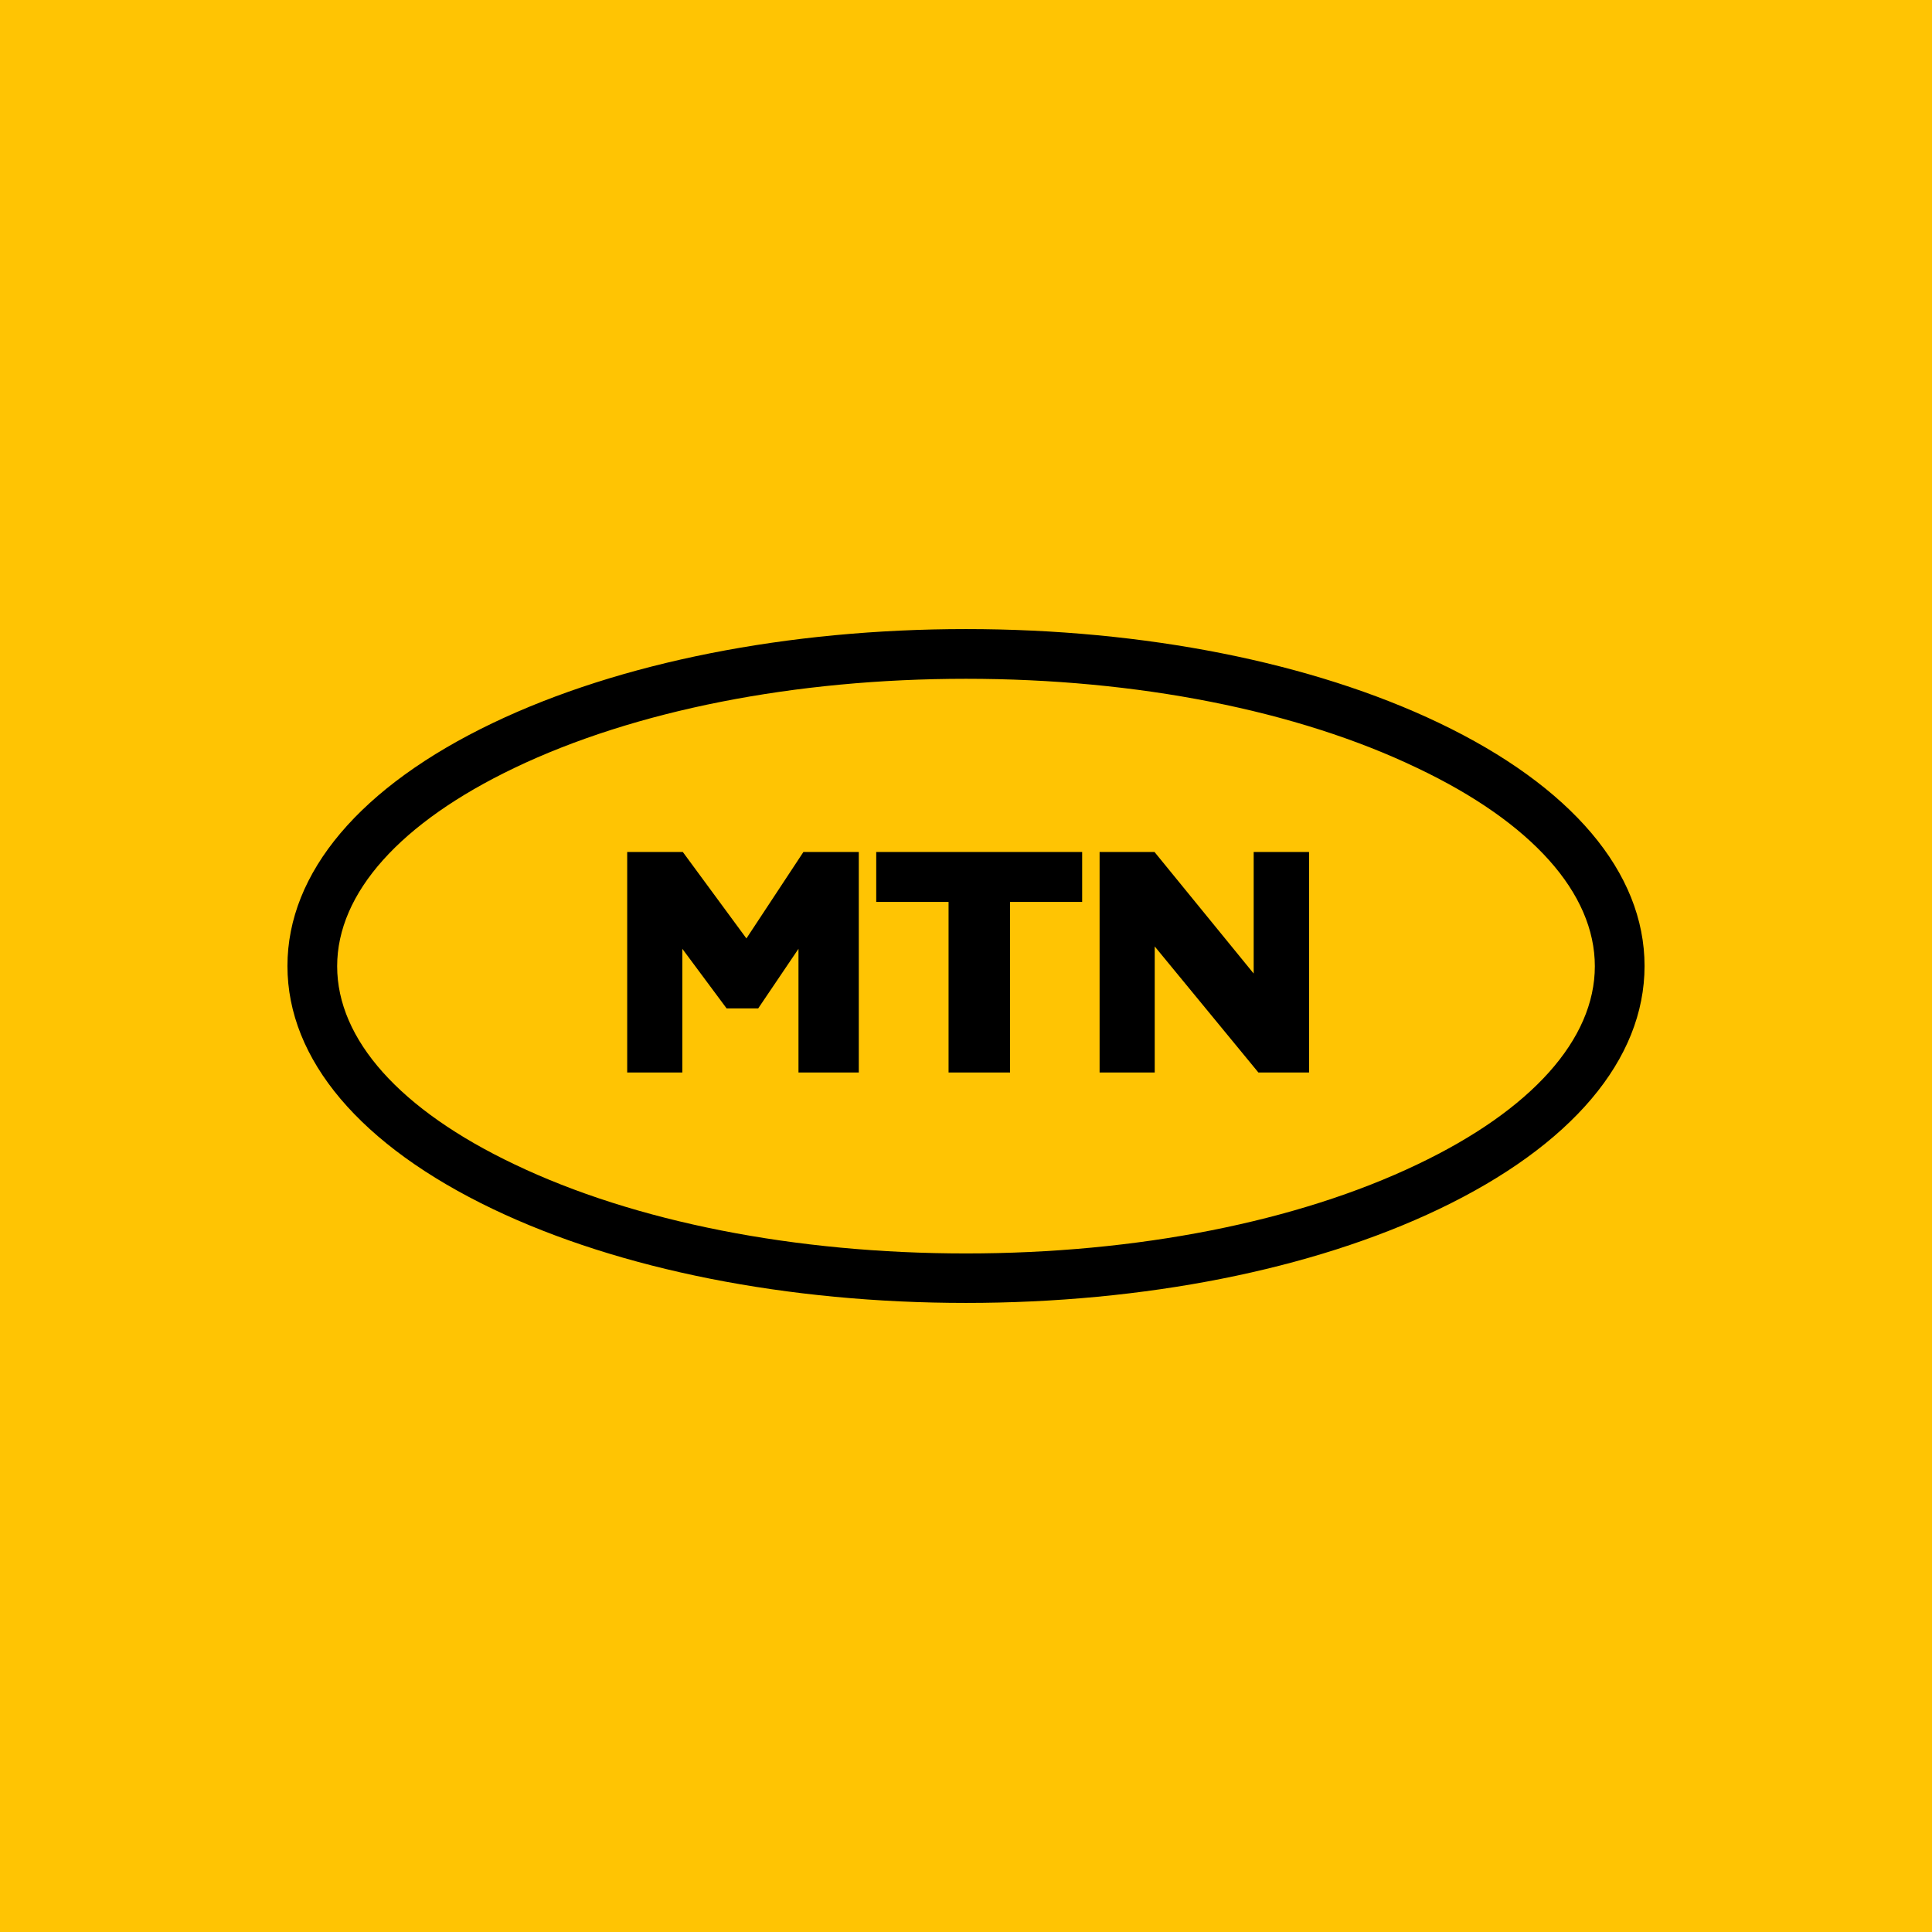
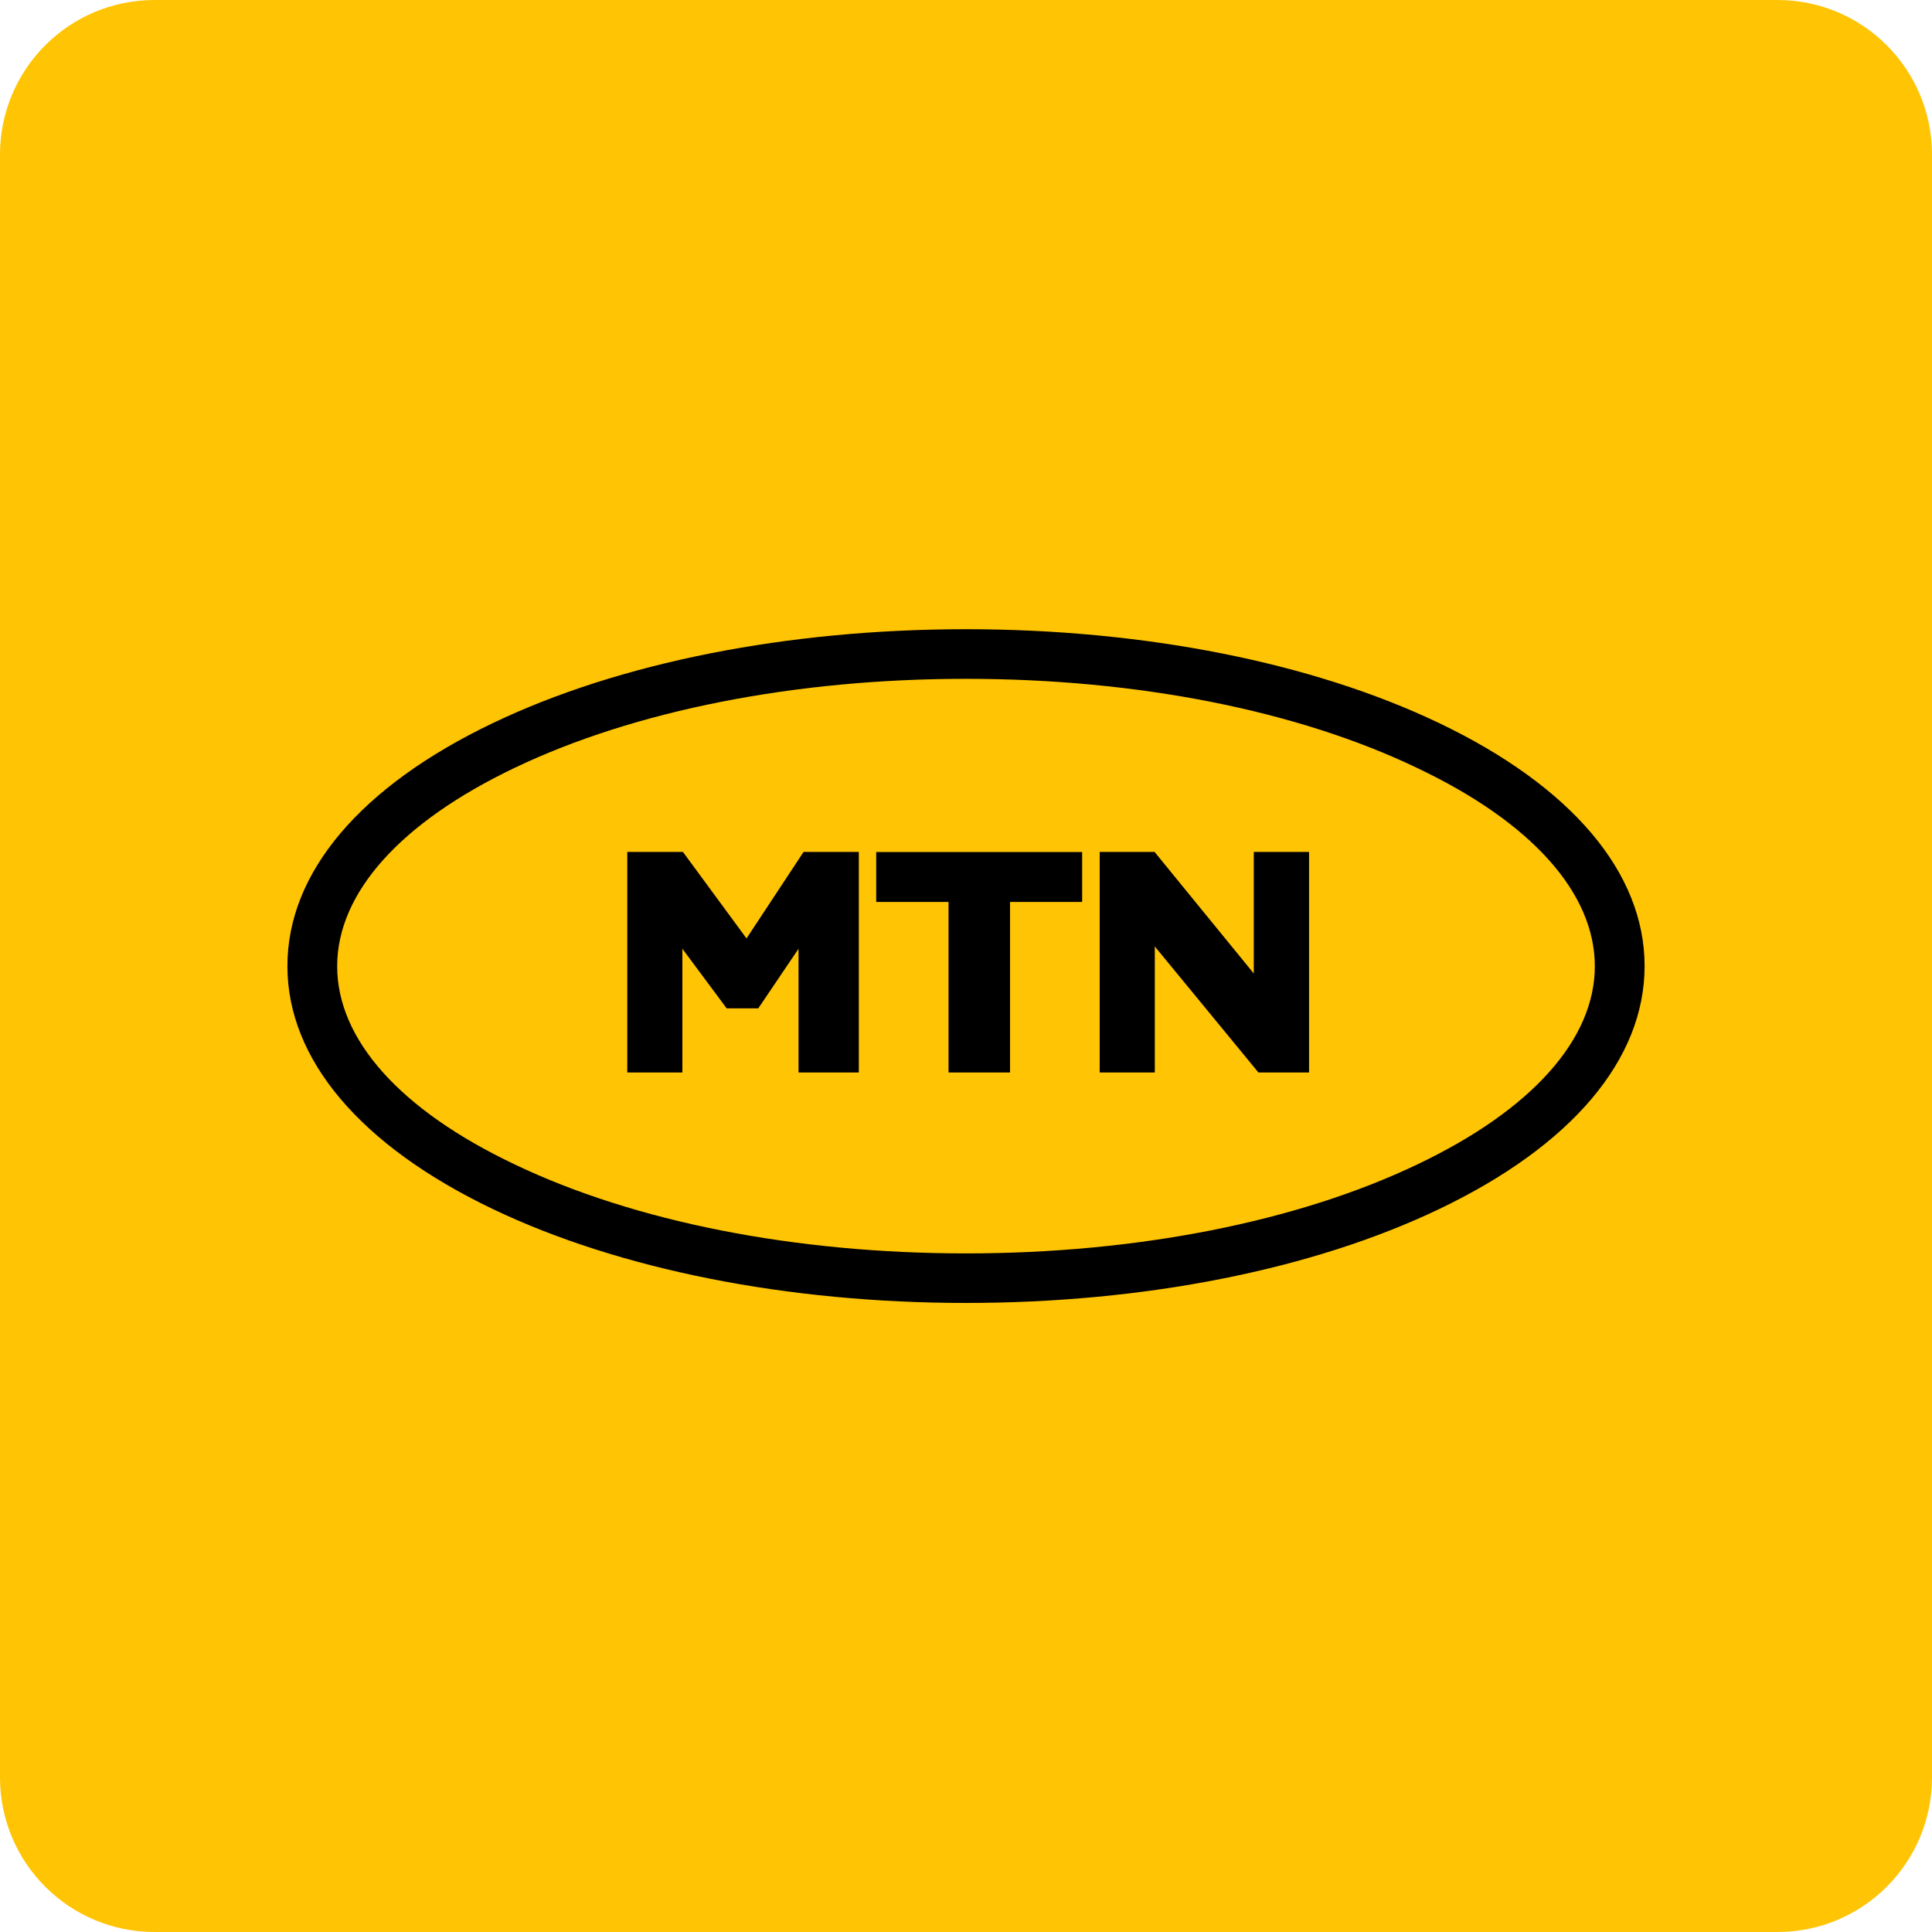
- <svg xmlns="http://www.w3.org/2000/svg" viewBox="0 0 820 820" width="2500" height="2500">
-   <path d="M0 0h820v820H0z" fill="#ffc403" />
-   <path d="M364.5 361.6v93.6h-25.6v-52.5L321.8 428h-13.4l-18.8-25.3v52.5h-23.4v-93.6h23.6l27 36.7 24.2-36.7zM371.9 382.8v-21.2h87.4v21.2h-30.6v72.4h-26.1v-72.4zM555.6 361.6v93.6h-21.5l-44-53.5v53.5h-23.4v-93.6H490l42.1 51.6v-51.6z" />
-   <path d="M410 553c-75.6 0-146.9-14.1-200.7-39.8C153 486.3 122 449.7 122 410s31-76.3 87.3-103.2C263.1 281.1 334.4 267 410 267s146.9 14.1 200.7 39.8C667 333.7 698 370.3 698 410s-31 76.3-87.3 103.2C556.9 538.9 485.6 553 410 553zm0-264.9c-72.6 0-140.6 13.4-191.6 37.8-48.5 23.2-75.3 53.1-75.3 84.2s26.7 61 75.3 84.1c51 24.4 119.1 37.8 191.6 37.8s140.6-13.4 191.6-37.8c48.5-23.1 75.3-53.1 75.3-84.1s-26.7-61-75.3-84.1c-51-24.5-119-37.9-191.6-37.9z" />
+ <svg xmlns="http://www.w3.org/2000/svg" id="Layer_1" version="1.1" viewBox="0 0 2500 2500">
+   <defs>
+     <style>
+       .st0 {
+         fill: #ffc403;
+       }
+     </style>
+   </defs>
+   <path class="st0" d="M200,0h2100c110.5,0,200,89.5,200,200v2100c0,110.5-89.5,200-200,200H200c-110.5,0-200-89.5-200-200V200C0,89.5,89.5,0,200,0Z" />
+   <path d="M1111.3,1102.4v285.4h-78v-160.1l-52.1,77.1h-40.9l-57.3-77.1v160.1h-71.3v-285.4h72l82.3,111.9,73.8-111.9h71.6ZM1133.8,1167.1v-64.6h266.5v64.6h-93.3v220.7h-79.6v-220.7h-93.6ZM1693.9,1102.4v285.4h-65.5l-134.1-163.1v163.1h-71.3v-285.4h71l128.4,157.3v-157.3h71.6Z" />
+   <path d="M1250,1686c-230.5,0-447.9-43-611.9-121.3-171.6-82-266.2-193.6-266.2-314.6s94.5-232.6,266.2-314.6c164-78.4,381.4-121.3,611.9-121.3s447.9,43,611.9,121.3c171.6,82,266.2,193.6,266.2,314.6s-94.5,232.6-266.2,314.6c-164,78.4-381.4,121.3-611.9,121.3ZM1250,878.4c-221.3,0-428.7,40.9-584.1,115.2-147.9,70.7-229.6,161.9-229.6,256.7s81.4,186,229.6,256.4c155.5,74.4,363.1,115.2,584.1,115.2s428.7-40.9,584.1-115.2c147.9-70.4,229.6-161.9,229.6-256.4s-81.4-186-229.6-256.4c-155.5-74.7-362.8-115.5-584.1-115.5h0Z" />
</svg>
